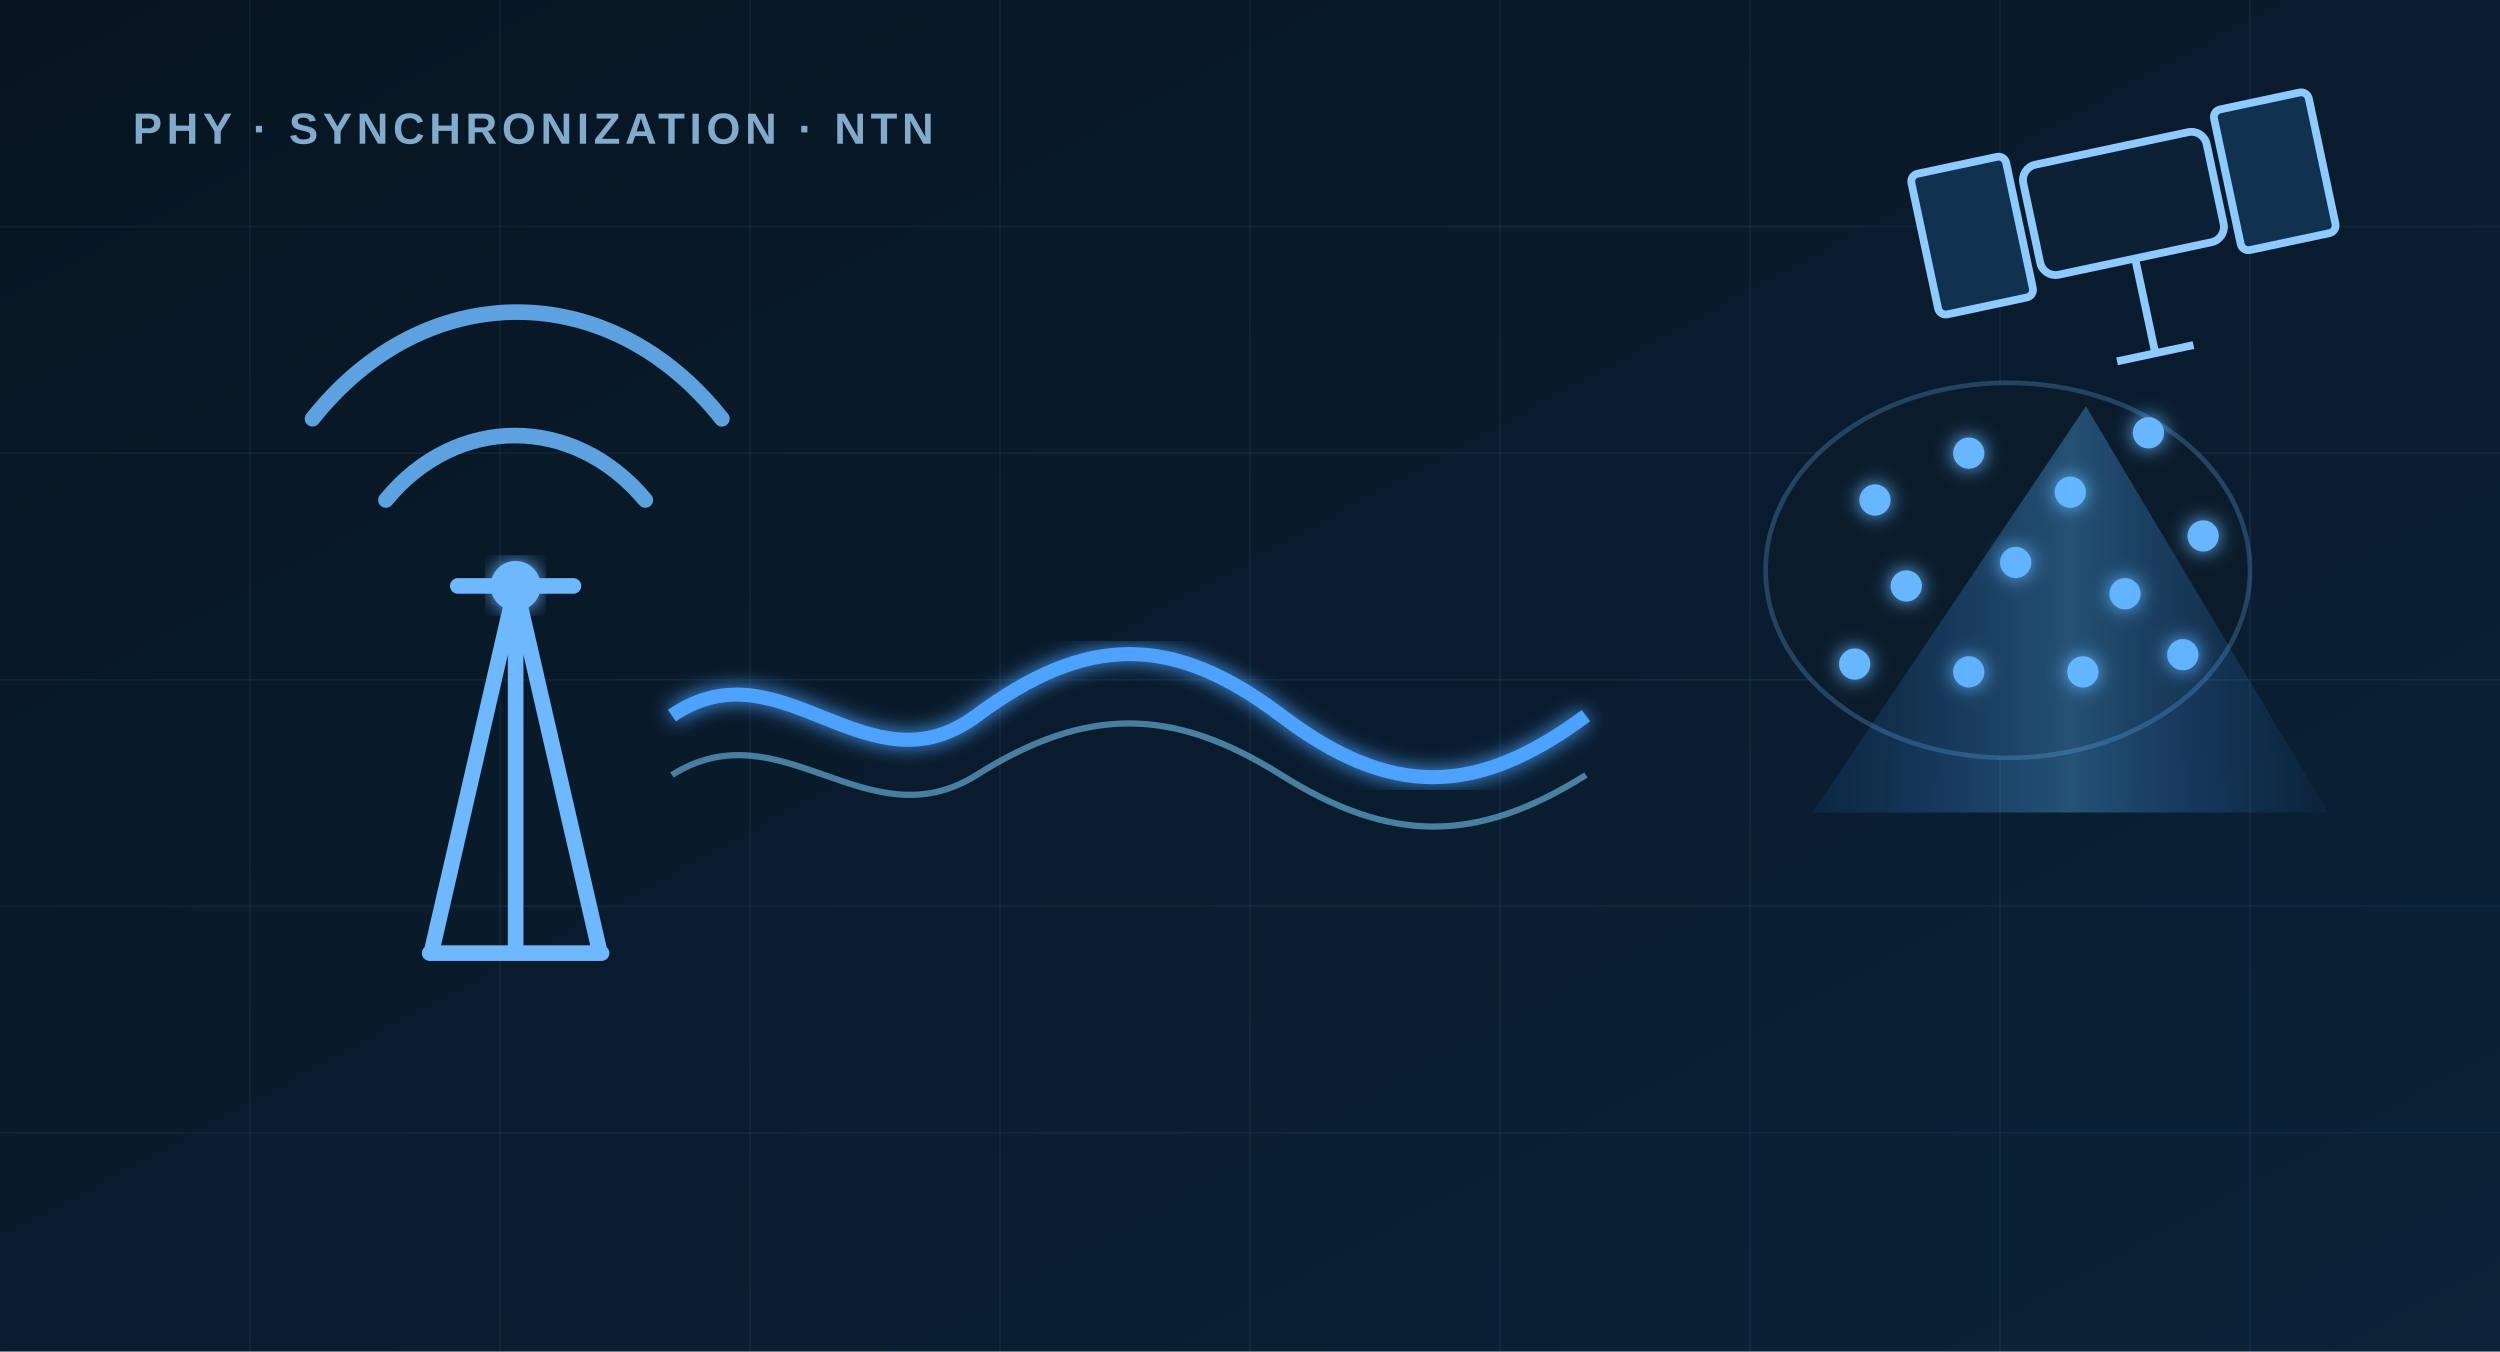
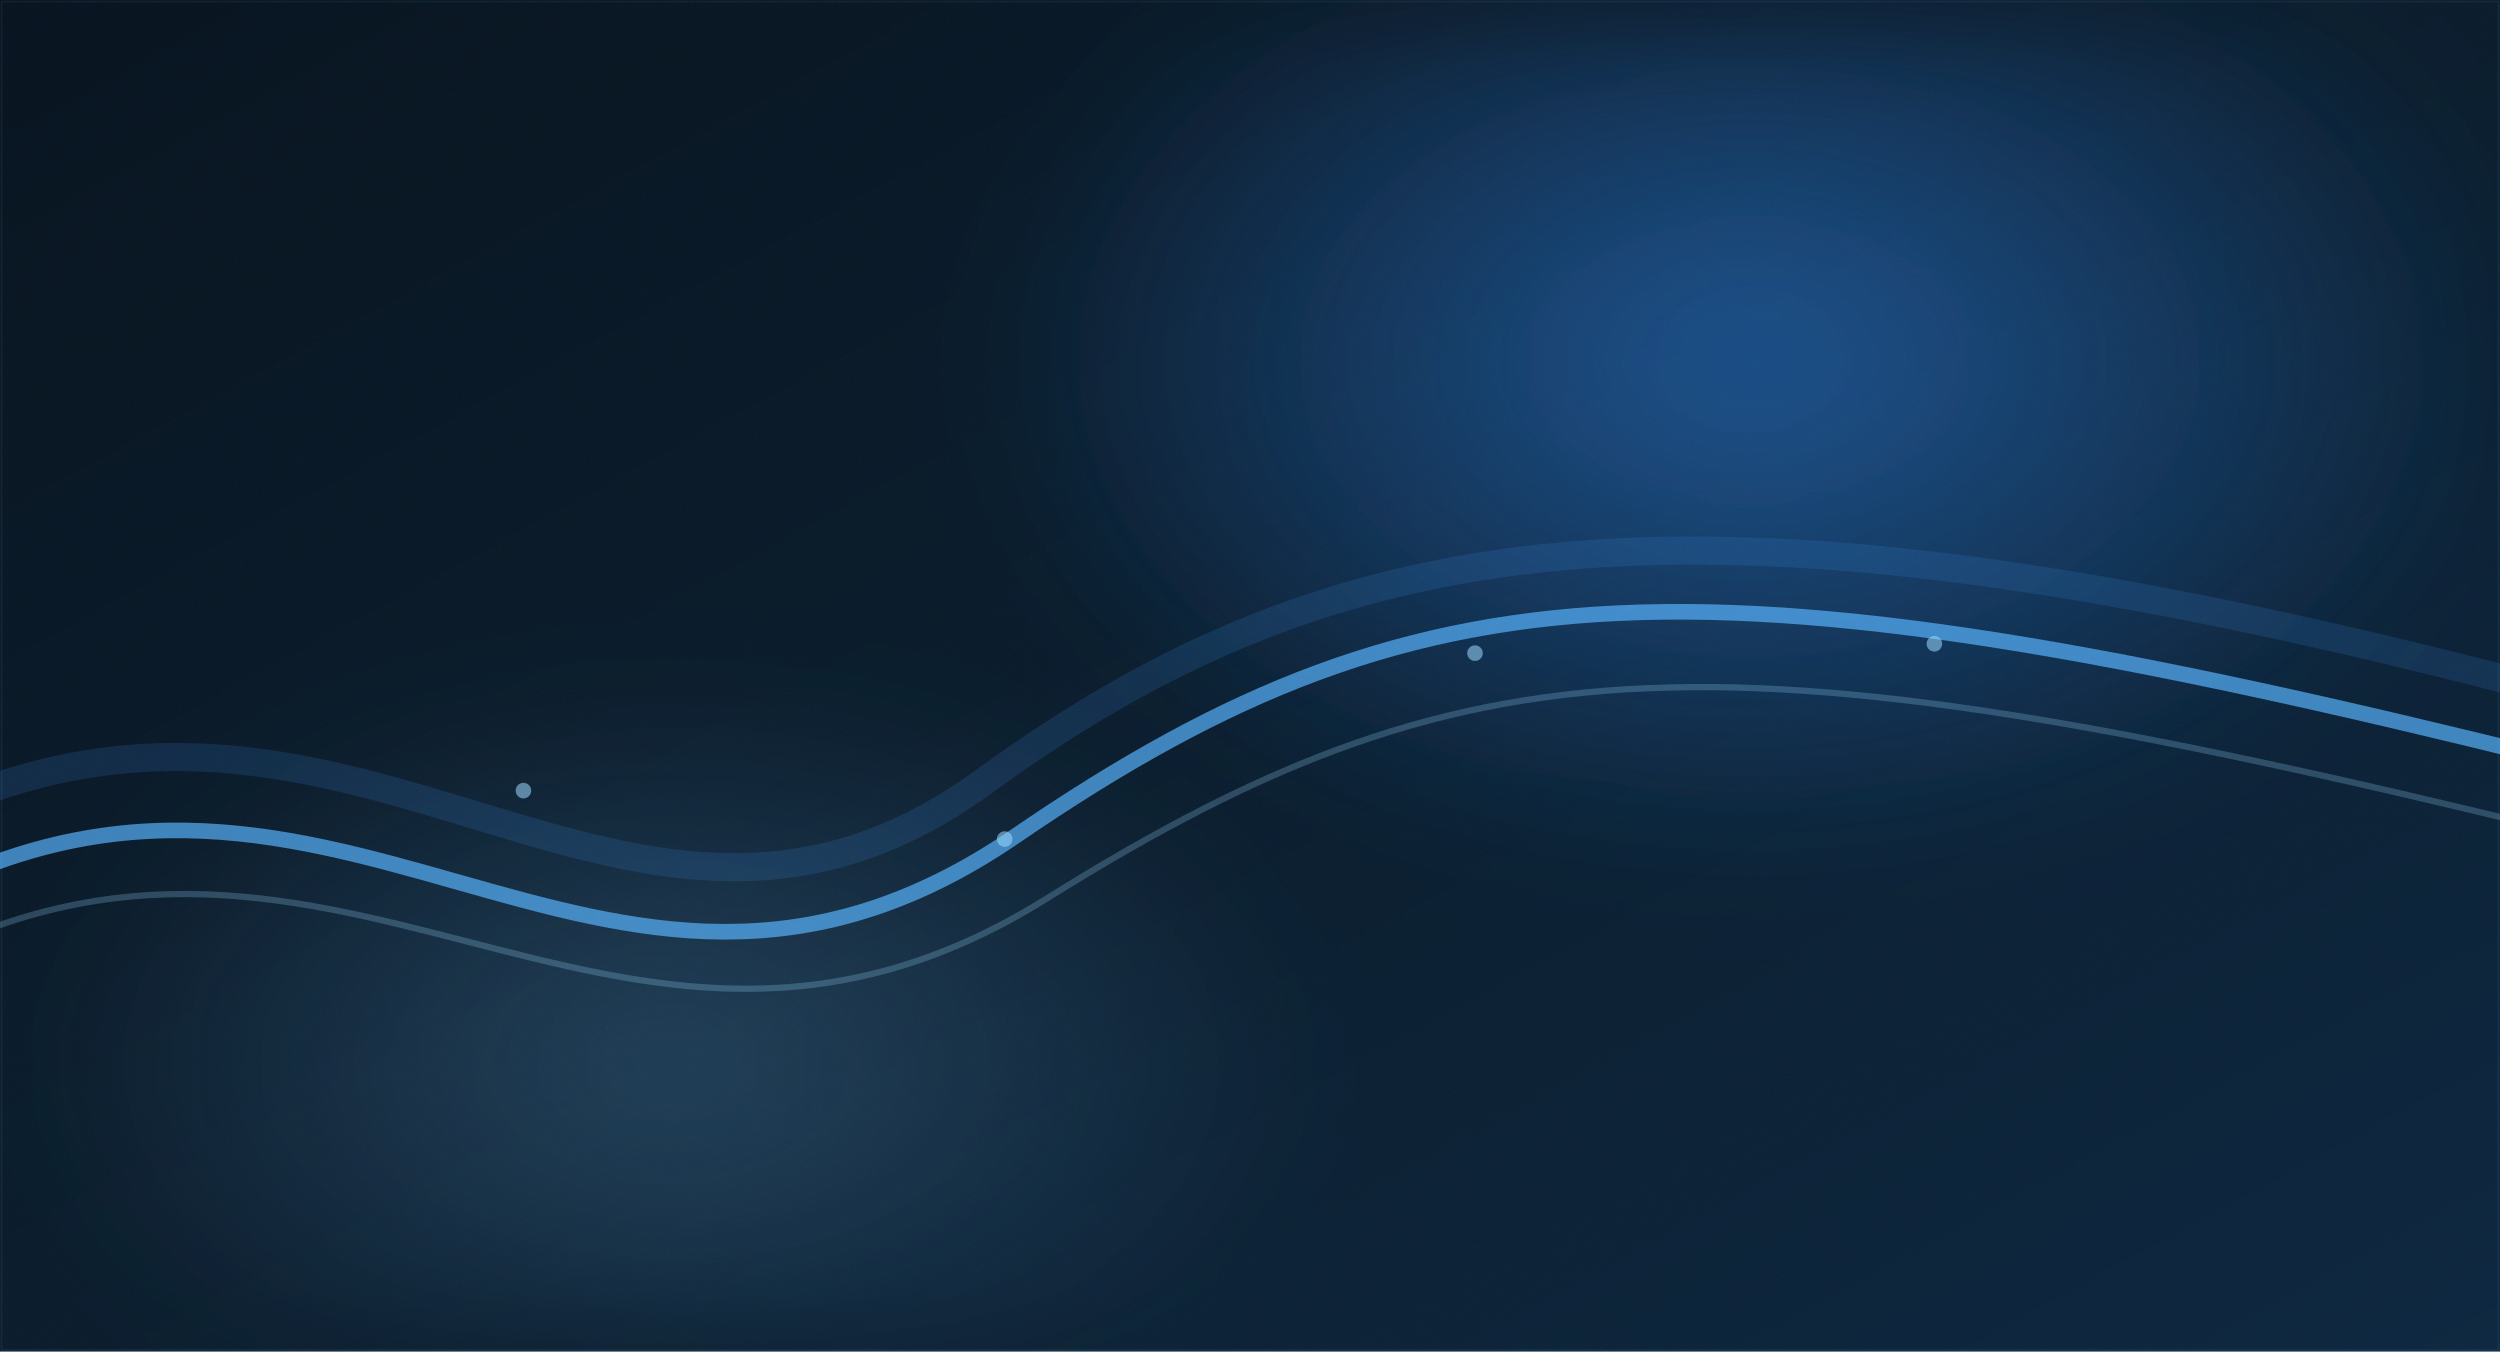
- <svg xmlns="http://www.w3.org/2000/svg" viewBox="0 0 1600 865" role="img" aria-label="5G 6G NTN physical layer visualization">
+ <svg xmlns="http://www.w3.org/2000/svg" viewBox="0 0 1600 865" role="img" aria-label="Abstract wireless communications visual">
  <defs>
    <linearGradient id="bg" x1="0" y1="0" x2="1" y2="1">
-       <stop stop-color="#071521" />
-       <stop offset="1" stop-color="#0b2238" />
+       <stop stop-color="#07131f" />
+       <stop offset=".55" stop-color="#0a1d2e" />
+       <stop offset="1" stop-color="#0c2740" />
    </linearGradient>
-     <linearGradient id="beam" x1="0" y1="0" x2="1" y2="0">
-       <stop stop-color="#2f89ff" stop-opacity=".08" />
-       <stop offset=".5" stop-color="#58b7ff" stop-opacity=".34" />
-       <stop offset="1" stop-color="#2f89ff" stop-opacity=".04" />
-     </linearGradient>
-     <filter id="glow">
-       <feGaussianBlur stdDeviation="6" result="b" />
-       <feMerge>
-         <feMergeNode in="b" />
-         <feMergeNode in="SourceGraphic" />
-       </feMerge>
+     <radialGradient id="g1" cx="50%" cy="50%" r="50%">
+       <stop stop-color="#2f91ff" stop-opacity=".48" />
+       <stop offset="1" stop-color="#2f91ff" stop-opacity="0" />
+     </radialGradient>
+     <radialGradient id="g2" cx="50%" cy="50%" r="50%">
+       <stop stop-color="#72c7ff" stop-opacity=".22" />
+       <stop offset="1" stop-color="#72c7ff" stop-opacity="0" />
+     </radialGradient>
+     <filter id="blur">
+       <feGaussianBlur stdDeviation="42" />
+     </filter>
+     <filter id="grain">
+       <feTurbulence type="fractalNoise" baseFrequency=".9" numOctaves="2" seed="7" />
+       <feColorMatrix type="saturate" values="0" />
+       <feComponentTransfer>
+         <feFuncA type="table" tableValues="0 .035" />
+       </feComponentTransfer>
    </filter>
  </defs>
  <rect width="1600" height="865" fill="url(#bg)" />
-   <g stroke="#7bbcff" stroke-opacity=".08" stroke-width="1">
-     <path d="M0 145H1600M0 290H1600M0 435H1600M0 580H1600M0 725H1600" />
-     <path d="M160 0V865M320 0V865M480 0V865M640 0V865M800 0V865M960 0V865M1120 0V865M1280 0V865M1440 0V865" />
+   <ellipse cx="1120" cy="230" rx="500" ry="330" fill="url(#g1)" filter="url(#blur)" />
+   <ellipse cx="430" cy="680" rx="420" ry="250" fill="url(#g2)" filter="url(#blur)" />
+   <g fill="none" stroke-linecap="round">
+     <path d="M-80 590 C210 410 380 720 650 535 S1100 350 1690 500" stroke="#58b5ff" stroke-opacity=".68" stroke-width="10" />
+     <path d="M-80 630 C210 455 390 750 670 575 S1110 400 1690 545" stroke="#9bd8ff" stroke-opacity=".24" stroke-width="4" />
+     <path d="M-90 545 C215 360 390 675 630 500 S1110 300 1680 455" stroke="#3a86d8" stroke-opacity=".18" stroke-width="18" />
  </g>
-   <g transform="translate(235 190)" stroke="#6db8ff" fill="none" stroke-width="10" stroke-linecap="round" stroke-linejoin="round">
-     <path d="M95 420V185M40 420h110M58 185h74M95 185l-54 235M95 185l54 235" />
-     <path d="M12 130c45-55 120-55 166 0M-35 78c72-91 190-91 262 0" stroke-opacity=".85" />
-     <circle cx="95" cy="185" r="16" fill="#6db8ff" stroke="none" filter="url(#glow)" />
+   <g fill="#9bd8ff" opacity=".55">
+     <circle cx="335" cy="506" r="5" />
+     <circle cx="643" cy="537" r="5" />
+     <circle cx="944" cy="418" r="5" />
+     <circle cx="1238" cy="412" r="5" />
  </g>
-   <path d="M430 458 C500 410 555 510 625 458 S750 405 820 458 S945 510 1015 458" fill="none" stroke="#4da2ff" stroke-width="9" filter="url(#glow)" />
-   <path d="M430 496 C500 452 555 540 625 496 S750 452 820 496 S945 540 1015 496" fill="none" stroke="#7ed0ff" stroke-opacity=".55" stroke-width="4" />
-   <g transform="translate(1115 205)">
-     <ellipse cx="170" cy="160" rx="155" ry="120" fill="#0a1c2b" stroke="#72bdff" stroke-opacity=".25" stroke-width="3" />
-     <g fill="#68b6ff" filter="url(#glow)">
-       <circle cx="85" cy="115" r="10" />
-       <circle cx="145" cy="85" r="10" />
-       <circle cx="210" cy="110" r="10" />
-       <circle cx="260" cy="72" r="10" />
-       <circle cx="105" cy="170" r="10" />
-       <circle cx="175" cy="155" r="10" />
-       <circle cx="245" cy="175" r="10" />
-       <circle cx="295" cy="138" r="10" />
-       <circle cx="72" cy="220" r="10" />
-       <circle cx="145" cy="225" r="10" />
-       <circle cx="218" cy="225" r="10" />
-       <circle cx="282" cy="214" r="10" />
-     </g>
-   </g>
-   <g transform="translate(1215 78) rotate(-12)" stroke="#8ecaff" stroke-width="5" fill="#0b2135">
-     <rect x="70" y="45" width="120" height="72" rx="10" />
-     <rect x="0" y="35" width="62" height="92" rx="5" fill="#103150" />
-     <rect x="198" y="35" width="62" height="92" rx="5" fill="#103150" />
-     <path d="M130 117v62M105 179h50" />
-   </g>
-   <path d="M1335 260L1160 520L1490 520Z" fill="url(#beam)" />
-   <text x="85" y="92" fill="#a7d8ff" fill-opacity=".76" font-family="Arial, sans-serif" font-size="28" font-weight="700" letter-spacing="3">PHY · SYNCHRONIZATION · NTN</text>
+   <rect width="1600" height="865" filter="url(#grain)" opacity=".75" />
+   <rect x="1" y="1" width="1598" height="863" fill="none" stroke="#75bfff" stroke-opacity=".08" />
</svg>
